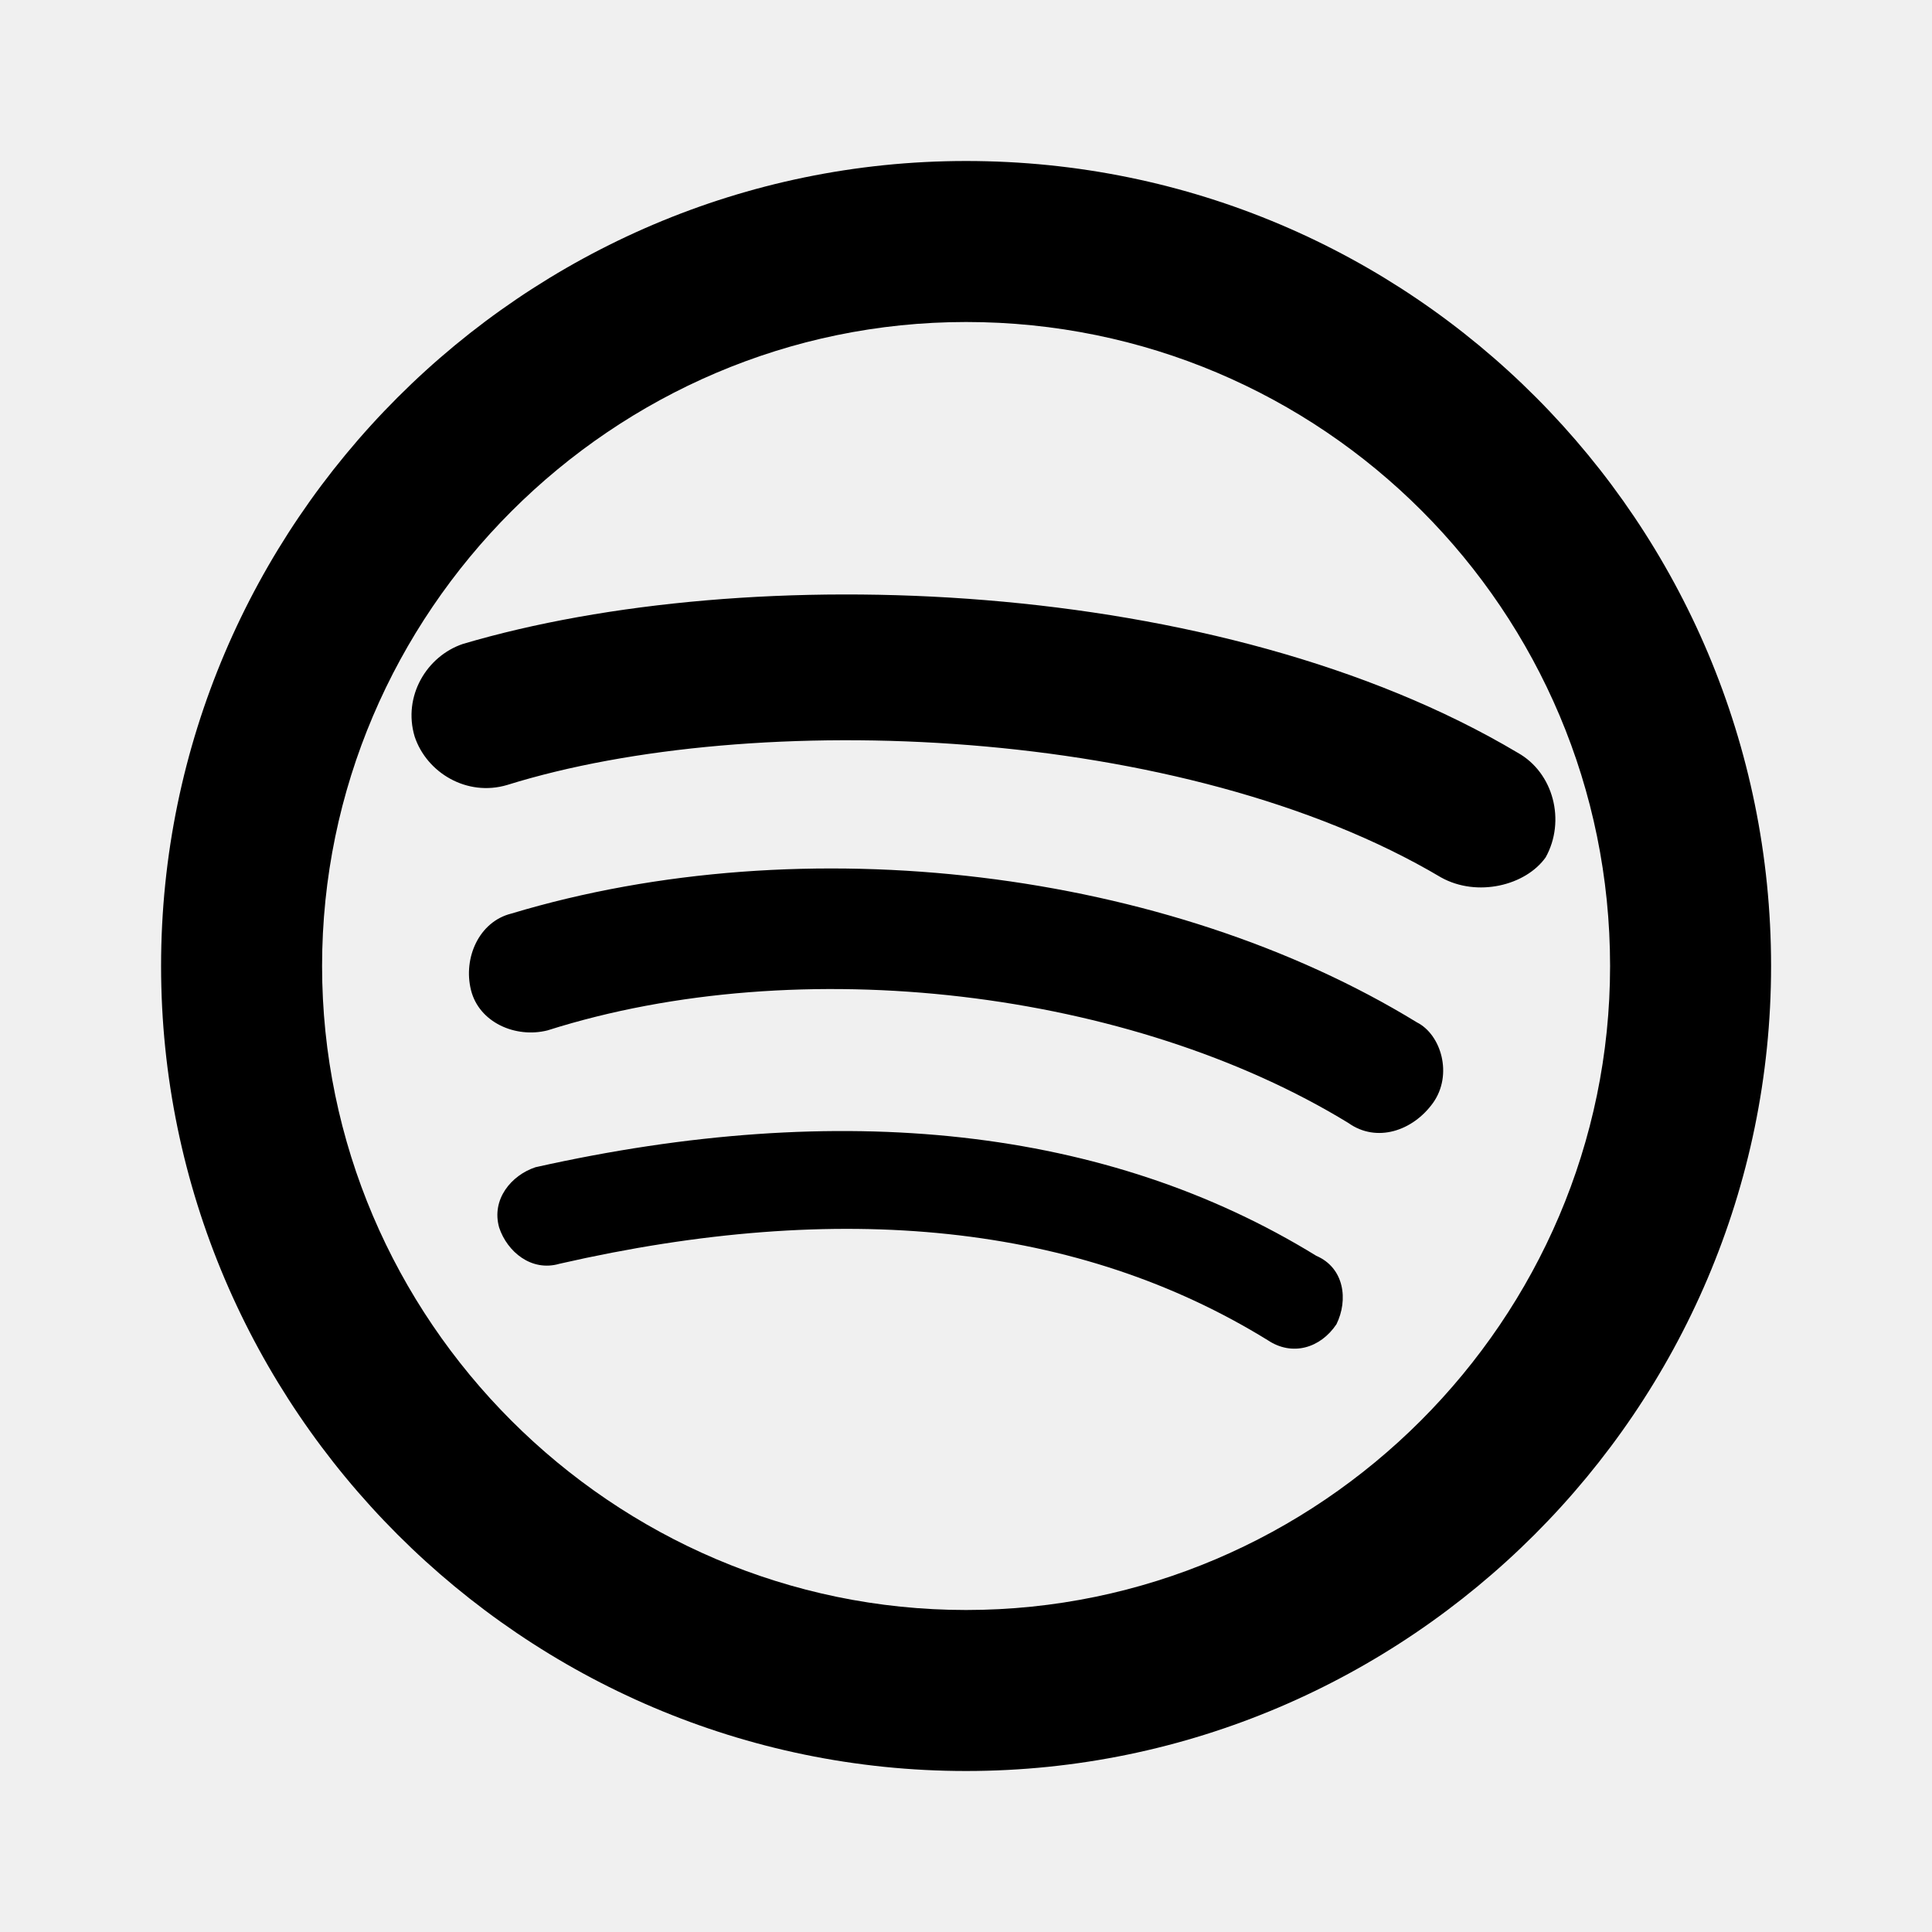
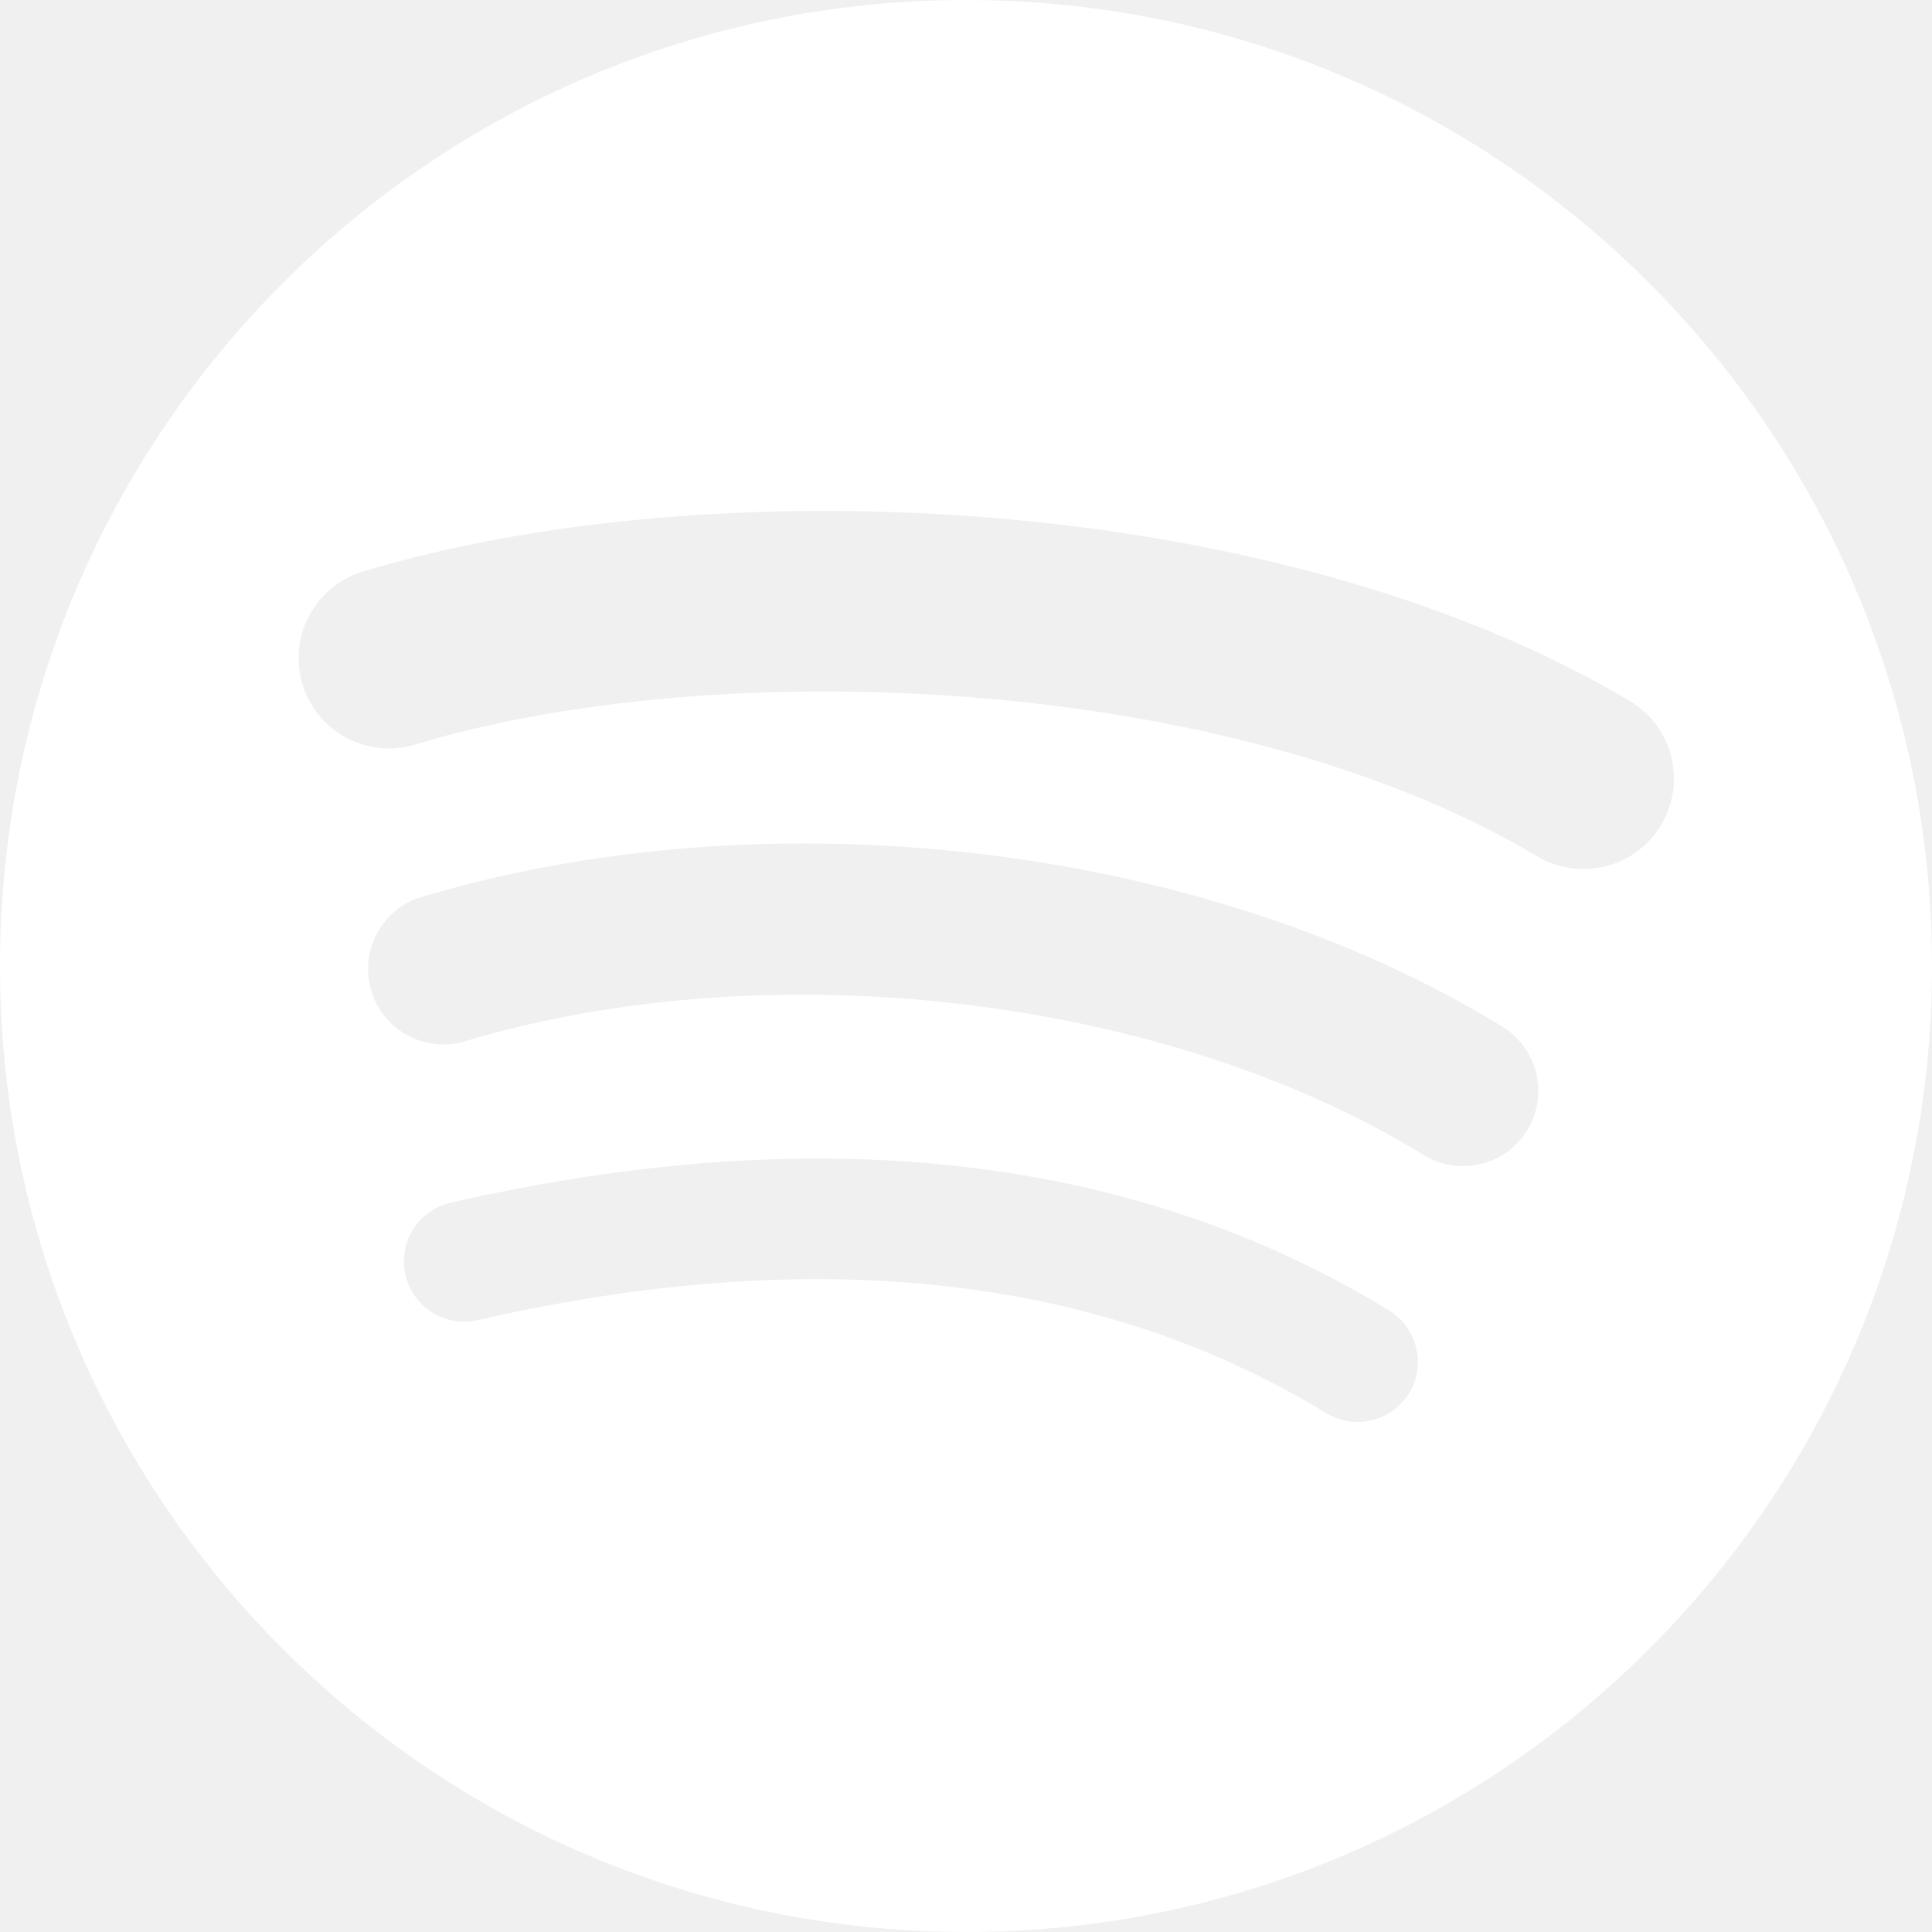
- <svg xmlns="http://www.w3.org/2000/svg" viewBox="0 0 24 24" fill="currentColor">
-   <path d="M12.001 2C17.551 2 22.001 6.5 22.001 12C22.001 17.5 17.501 22 12.001 22C6.501 22 2.001 17.5 2.001 12C2.001 6.5 6.501 2 12.001 2ZM12.001 4C7.606 4 4.001 7.605 4.001 12C4.001 16.395 7.606 20 12.001 20C16.396 20 20.001 16.395 20.001 12C20.001 7.586 16.428 4 12.001 4ZM15.751 16.65C13.401 15.2 10.451 14.899 6.95 15.699C6.602 15.801 6.301 15.55 6.201 15.25C6.101 14.899 6.351 14.6 6.651 14.5C10.451 13.649 13.751 14 16.351 15.6C16.701 15.75 16.75 16.149 16.602 16.45C16.402 16.749 16.052 16.85 15.751 16.65ZM16.75 13.95C14.051 12.3 9.951 11.8 6.801 12.8C6.402 12.9 5.951 12.7 5.851 12.3C5.751 11.9 5.951 11.449 6.351 11.349C10.001 10.25 14.501 10.801 17.601 12.7C17.902 12.851 18.051 13.35 17.802 13.7C17.551 14.05 17.101 14.2 16.75 13.95ZM6.301 9.751C5.801 9.9 5.301 9.6 5.151 9.15C5.001 8.649 5.301 8.15 5.751 7.999C9.301 6.949 15.151 7.149 18.852 9.35C19.301 9.6 19.451 10.2 19.201 10.65C18.952 11.001 18.351 11.149 17.902 10.9C14.701 9 9.351 8.8 6.301 9.751Z" />
+ <svg xmlns="http://www.w3.org/2000/svg" stroke="white" fill="white" stroke-width="0" viewBox="0 0 16 16" class="text-white" height="35" width="35">
+   <path d="M8 0a8 8 0 1 0 0 16A8 8 0 0 0 8 0m3.669 11.538a.5.5 0 0 1-.686.165c-1.879-1.147-4.243-1.407-7.028-.77a.499.499 0 0 1-.222-.973c3.048-.696 5.662-.397 7.77.892a.5.5 0 0 1 .166.686m.979-2.178a.624.624 0 0 1-.858.205c-2.15-1.321-5.428-1.704-7.972-.932a.625.625 0 0 1-.362-1.194c2.905-.881 6.517-.454 8.986 1.063a.624.624 0 0 1 .206.858m.084-2.268C10.154 5.56 5.9 5.419 3.438 6.166a.748.748 0 1 1-.434-1.432c2.825-.857 7.523-.692 10.492 1.07a.747.747 0 1 1-.764 1.288" />
</svg>
